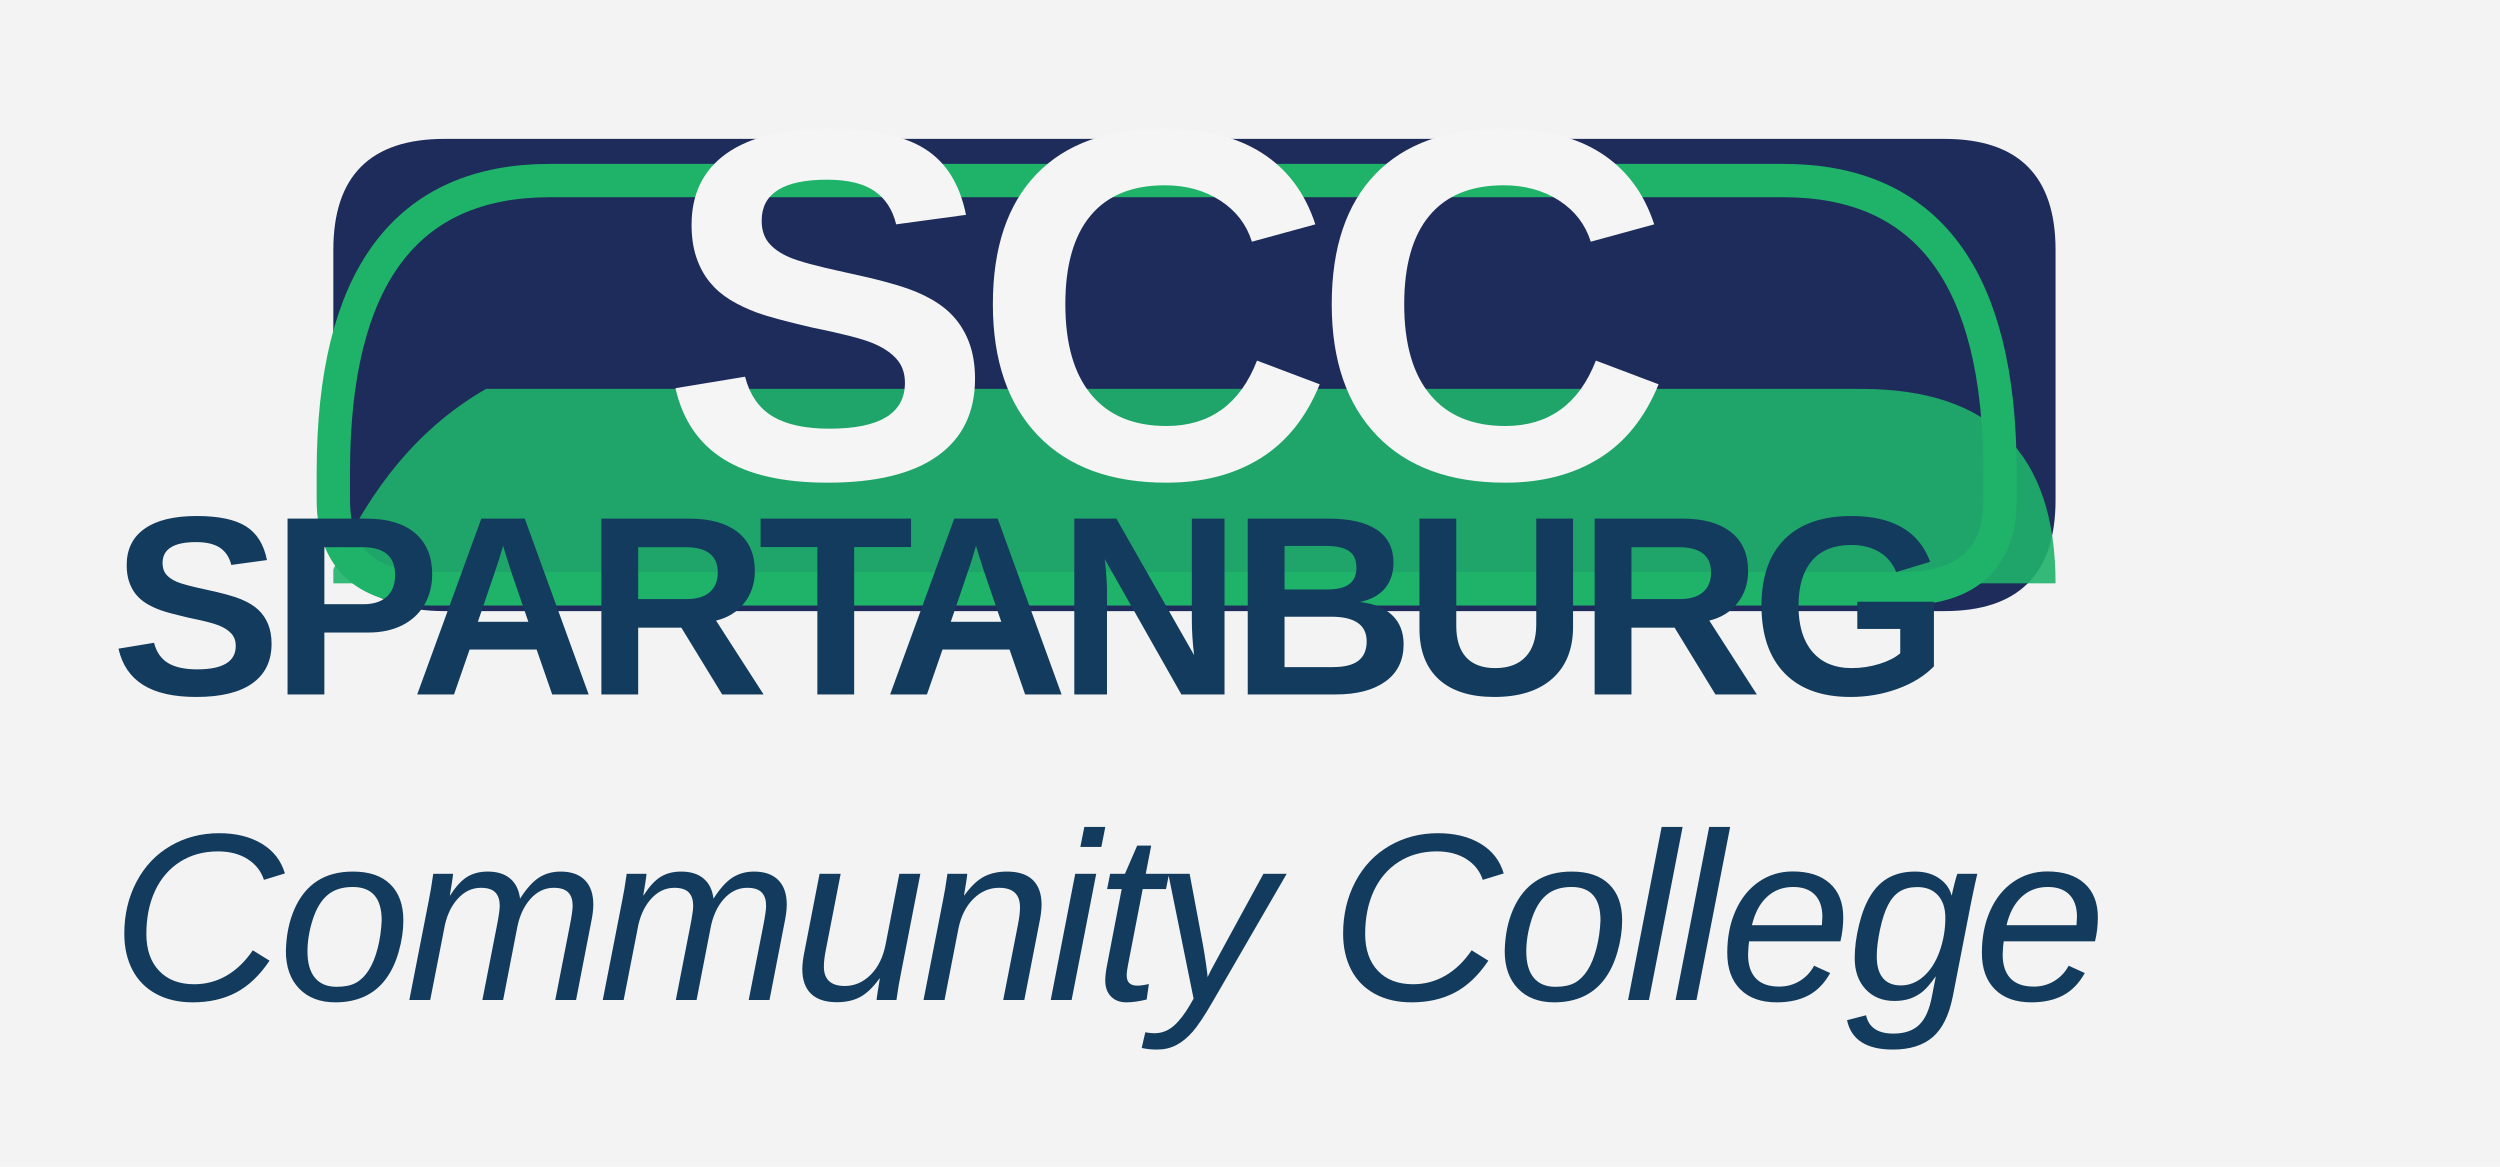
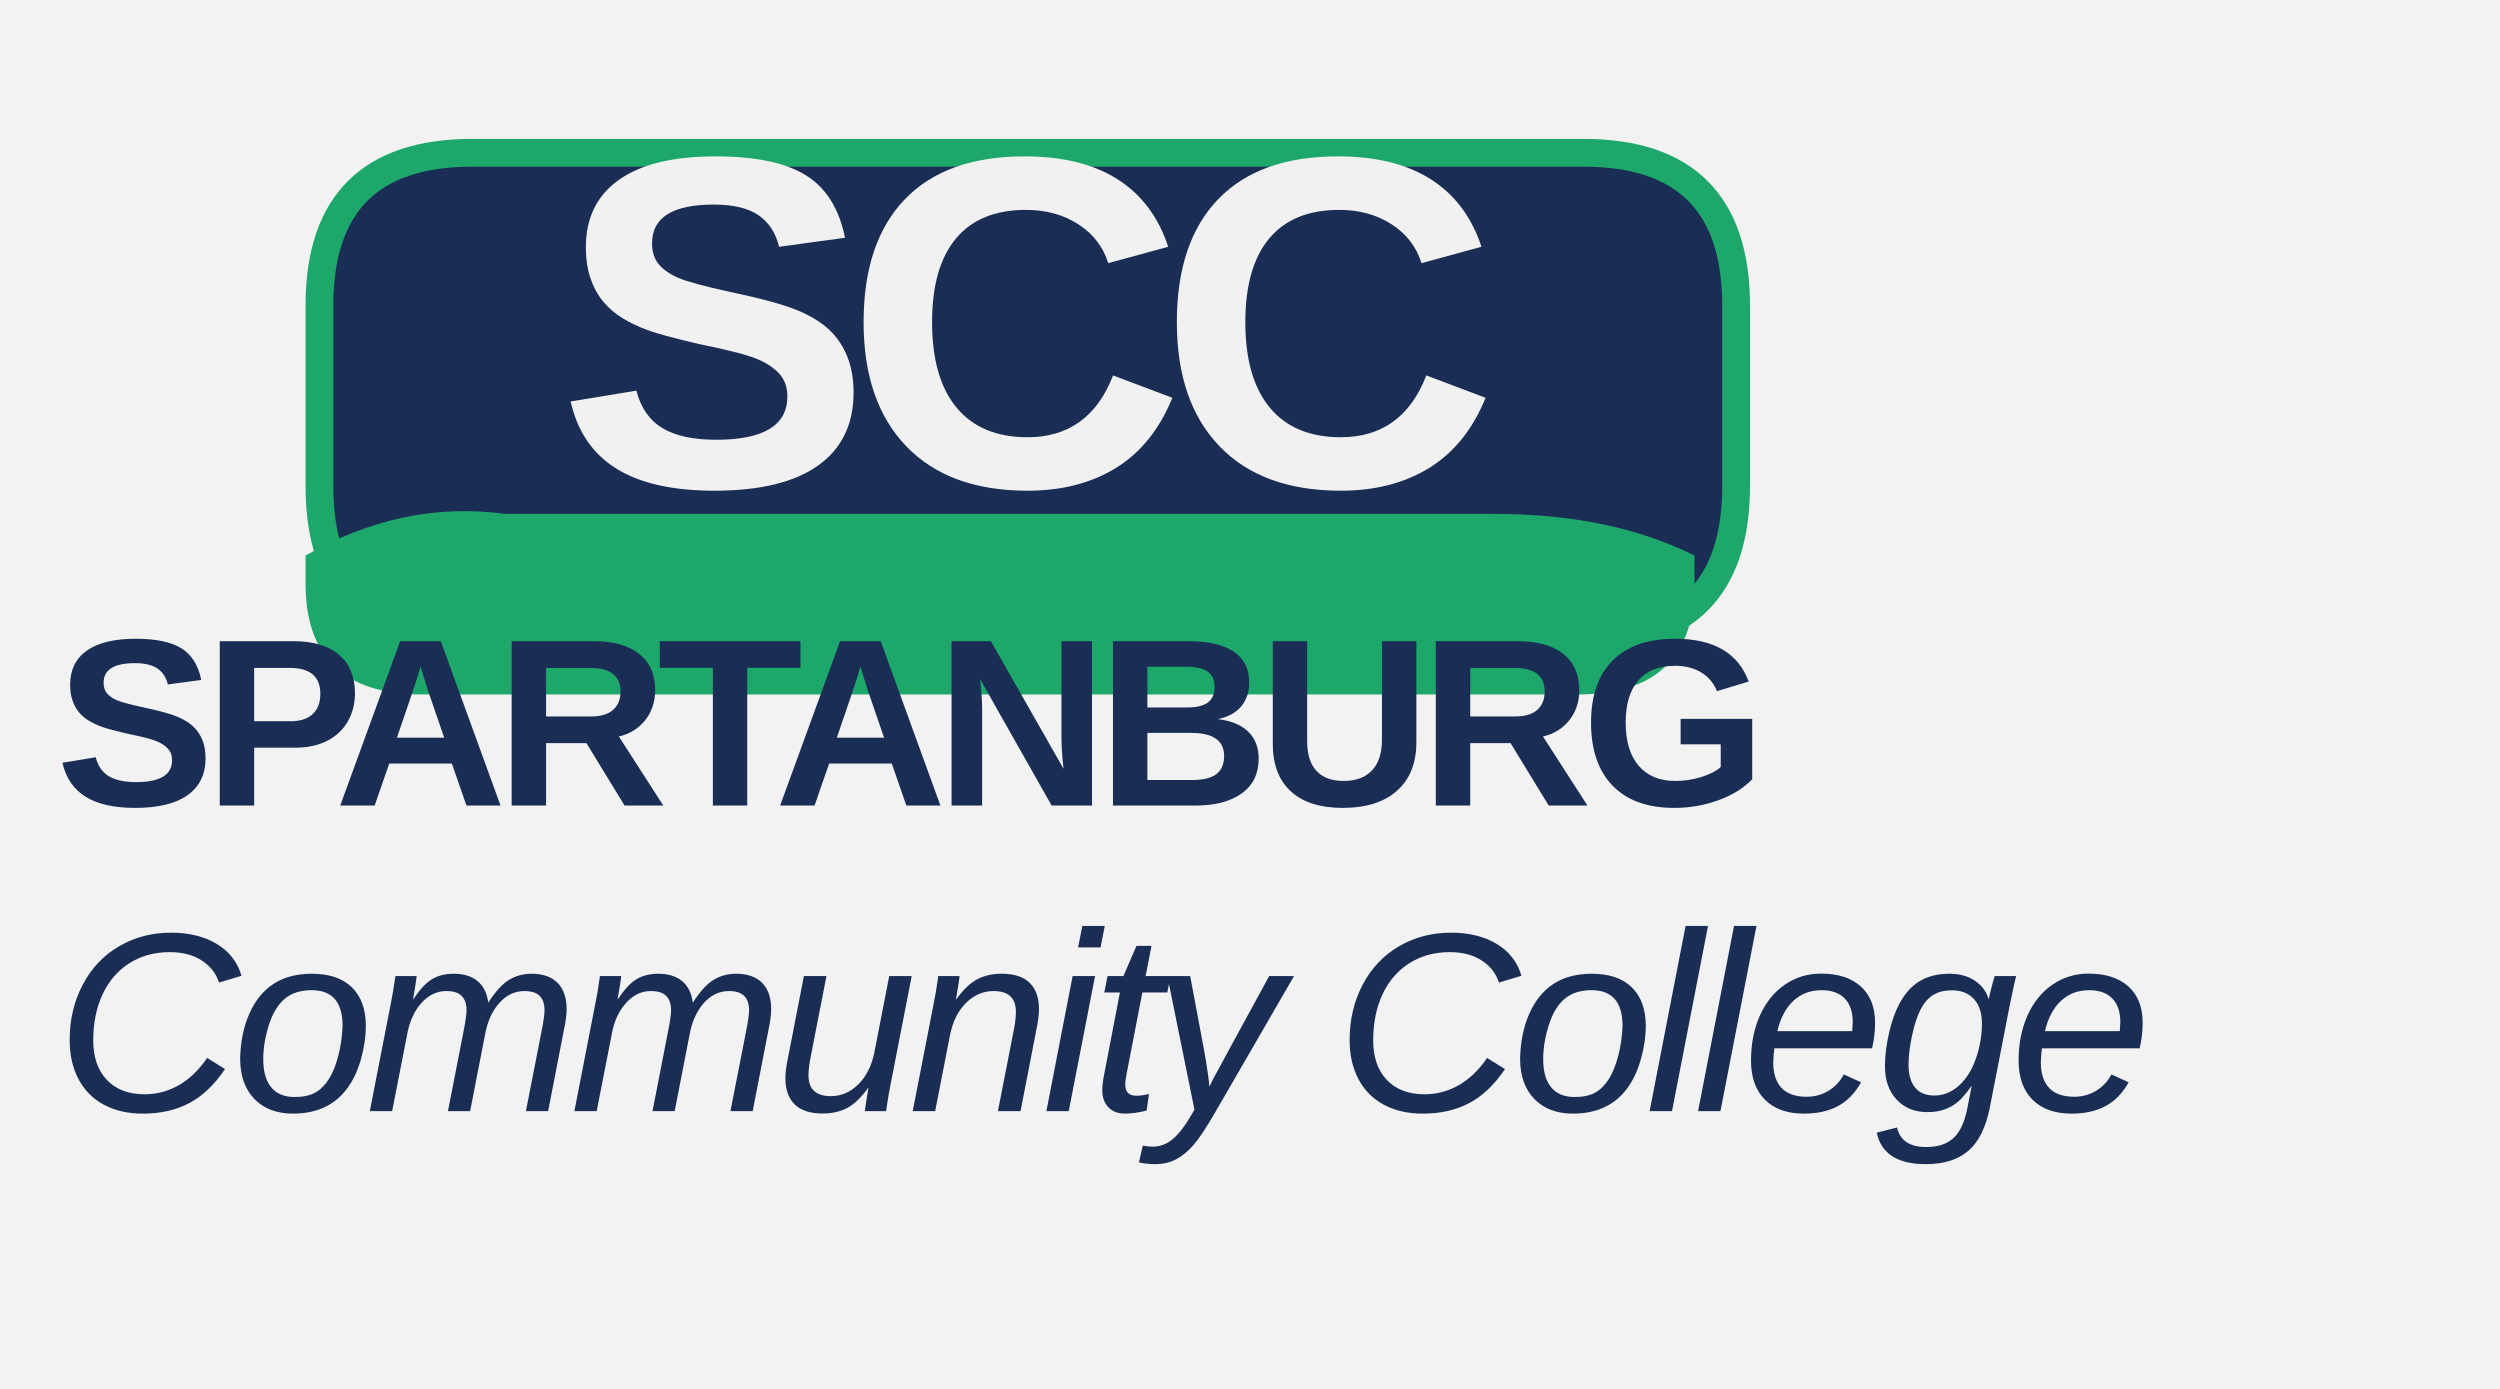
- <svg xmlns="http://www.w3.org/2000/svg" viewBox="0 0 900 420" role="img" aria-labelledby="title desc">
-   <rect width="900" height="420" fill="#f3f3f3" />
-   <g transform="translate(120,50)">
-     <path d="M0 130 L0 40 Q0 0 40 0 L580 0 Q620 0 620 40 L620 130 Q620 170 580 170 L40 170 Q0 170 0 130 Z" fill="#1d2c5a" />
-     <path d="M20 110 L20 50 Q20 20 50 20 L550 20 Q580 20 580 50 L580 110 Q580 140 550 140 L50 140 Q20 140 20 110 Z" fill="#1d2c5a" />
-     <path d="M8 116 Q8 32 90 32 L510 32 Q590 32 590 116 Q590 150 548 151 L52 151 Q8 150 8 116 Z" fill="#1d2c5a" />
-     <path d="M20 120 Q20 40 92 40 L528 40 Q600 40 600 120 Q600 148 560 148 L40 148 Q20 148 20 120 Z" fill="#1d2c5a" fill-rule="evenodd" />
-     <path d="M0 120 Q0 15 78 15 L522 15 Q600 15 600 120 L600 130 Q600 162 564 162 L36 162 Q0 162 0 130 Z" fill="none" stroke="#1fb36a" stroke-width="12" />
-     <path d="M30 125 L30 64 Q30 36 60 36 L540 36 Q570 36 570 64 L570 125 Q570 150 546 150 L54 150 Q30 150 30 125 Z" fill="#1d2c5a" />
-     <path d="M30 125 Q30 40 95 40 L505 40 Q570 40 570 125 Q570 147 546 147 L54 147 Q30 147 30 125 Z" fill="#1d2c5a" />
-     <path d="M0 155 Q20 110 55 90 L550 90 Q620 90 620 160 L620 160 L0 160 Z" fill="#1fb36a" opacity="0.9" />
-     <text x="300" y="122" text-anchor="middle" font-size="180" font-weight="700" font-family="Arial, Helvetica, sans-serif" fill="#f5f5f5" letter-spacing="-8">SCC</text>
+ <svg xmlns="http://www.w3.org/2000/svg" viewBox="0 0 900 500" role="img" aria-labelledby="title desc">
+   <rect width="900" height="500" fill="#f2f2f2" />
+   <g transform="translate(110,30)">
+     <path d="M20 165 L20 85 Q20 50 55 50 L465 50 Q500 50 500 85 L500 165 Q500 200 465 200 L55 200 Q20 200 20 165 Z" fill="#1a2d55" />
+     <path d="M30 150 L30 95 Q30 65 60 65 L460 65 Q490 65 490 95 L490 150 Q490 180 460 180 L60 180 Q30 180 30 150 Z" fill="#1a2d55" />
+     <path d="M5 145 L5 80 Q5 25 60 25 L460 25 Q515 25 515 80 L515 145 Q515 200 460 200 L60 200 Q5 200 5 145 Z" fill="#1a2d55" stroke="#1ea76b" stroke-width="10" />
+     <path d="M0 170 Q35 150 72 155 L428 155 Q470 155 500 170 L500 180 Q500 220 458 220 L42 220 Q0 220 0 180 Z" fill="#1ea76b" />
+     <text x="260" y="145" text-anchor="middle" font-family="Arial, Helvetica, sans-serif" font-size="170" font-weight="700" fill="#f1f1f1" letter-spacing="-10">SCC</text>
  </g>
-   <g transform="translate(40,250)">
-     <text x="0" y="0" font-size="92" font-weight="700" font-family="Arial, Helvetica, sans-serif" fill="#123b5d" letter-spacing="-4">SPARTANBURG</text>
-     <text x="0" y="110" font-size="86" font-weight="300" font-family="Arial, Helvetica, sans-serif" fill="#123b5d" font-style="italic" letter-spacing="-2">Community College</text>
+   <g transform="translate(20,290)">
+     <text x="0" y="0" font-family="Arial, Helvetica, sans-serif" font-size="86" font-weight="700" fill="#1a2d55" letter-spacing="-4">SPARTANBURG</text>
+     <text x="0" y="110" font-family="Arial, Helvetica, sans-serif" font-size="92" font-weight="300" fill="#1a2d55" font-style="italic" letter-spacing="-3">Community College</text>
  </g>
</svg>
